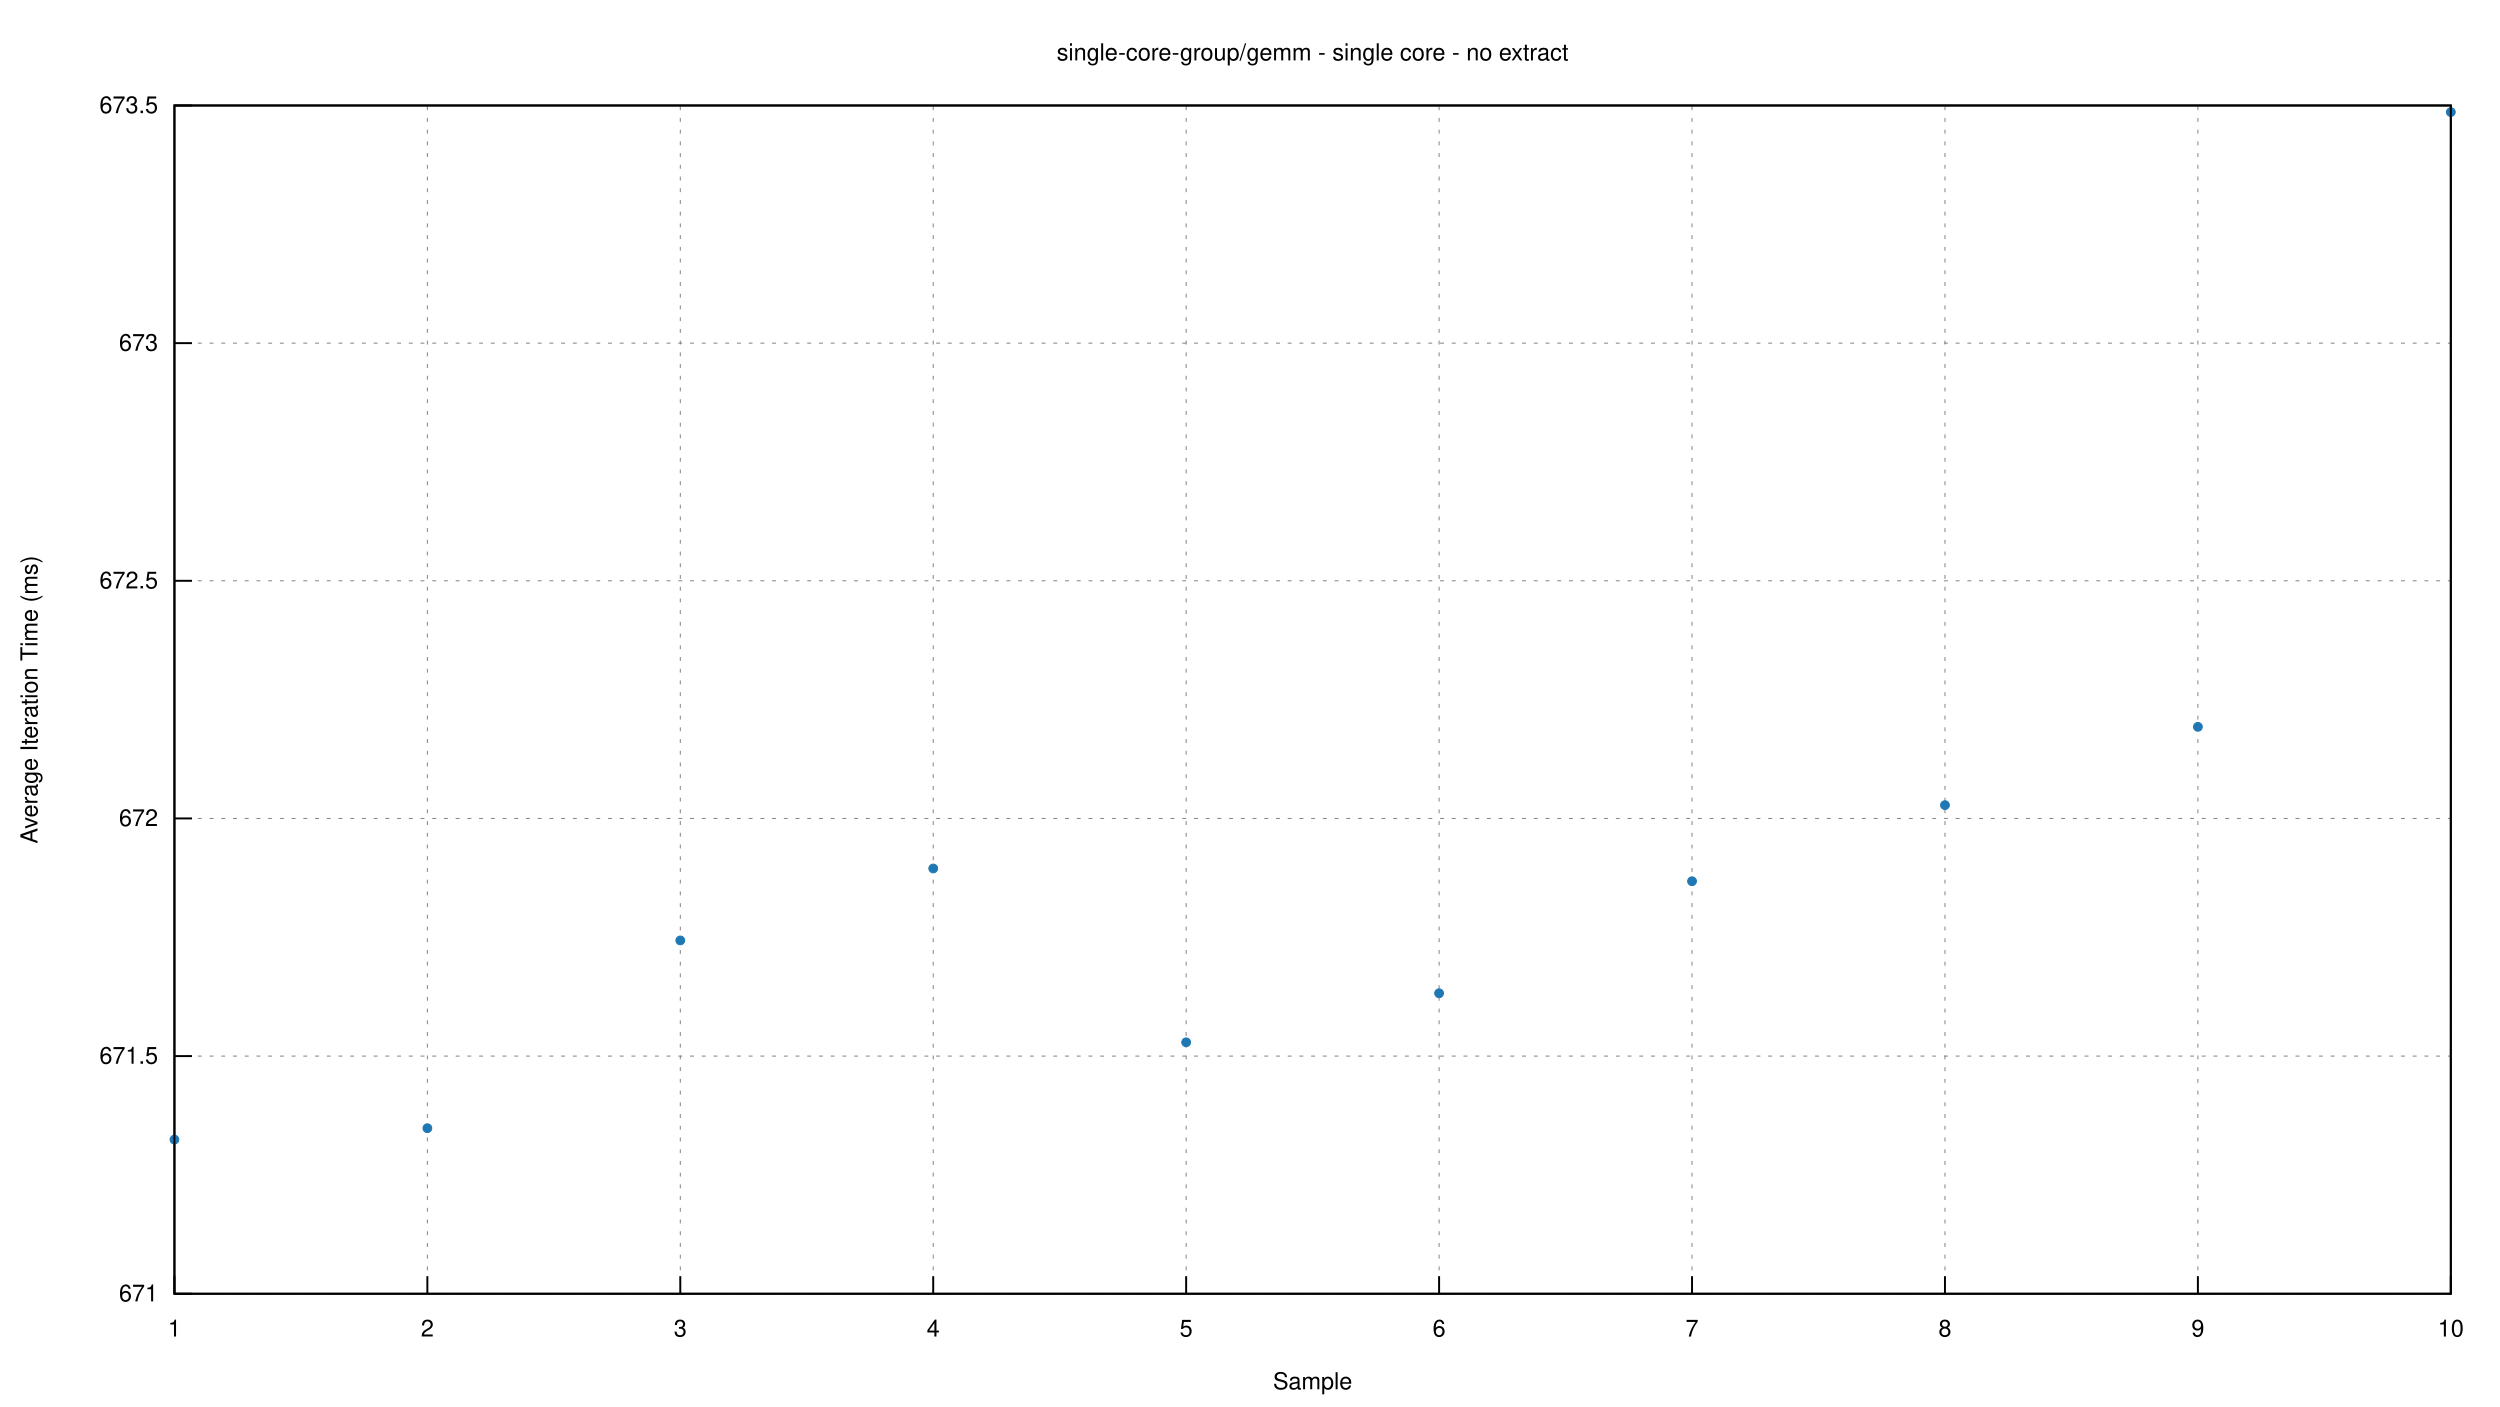
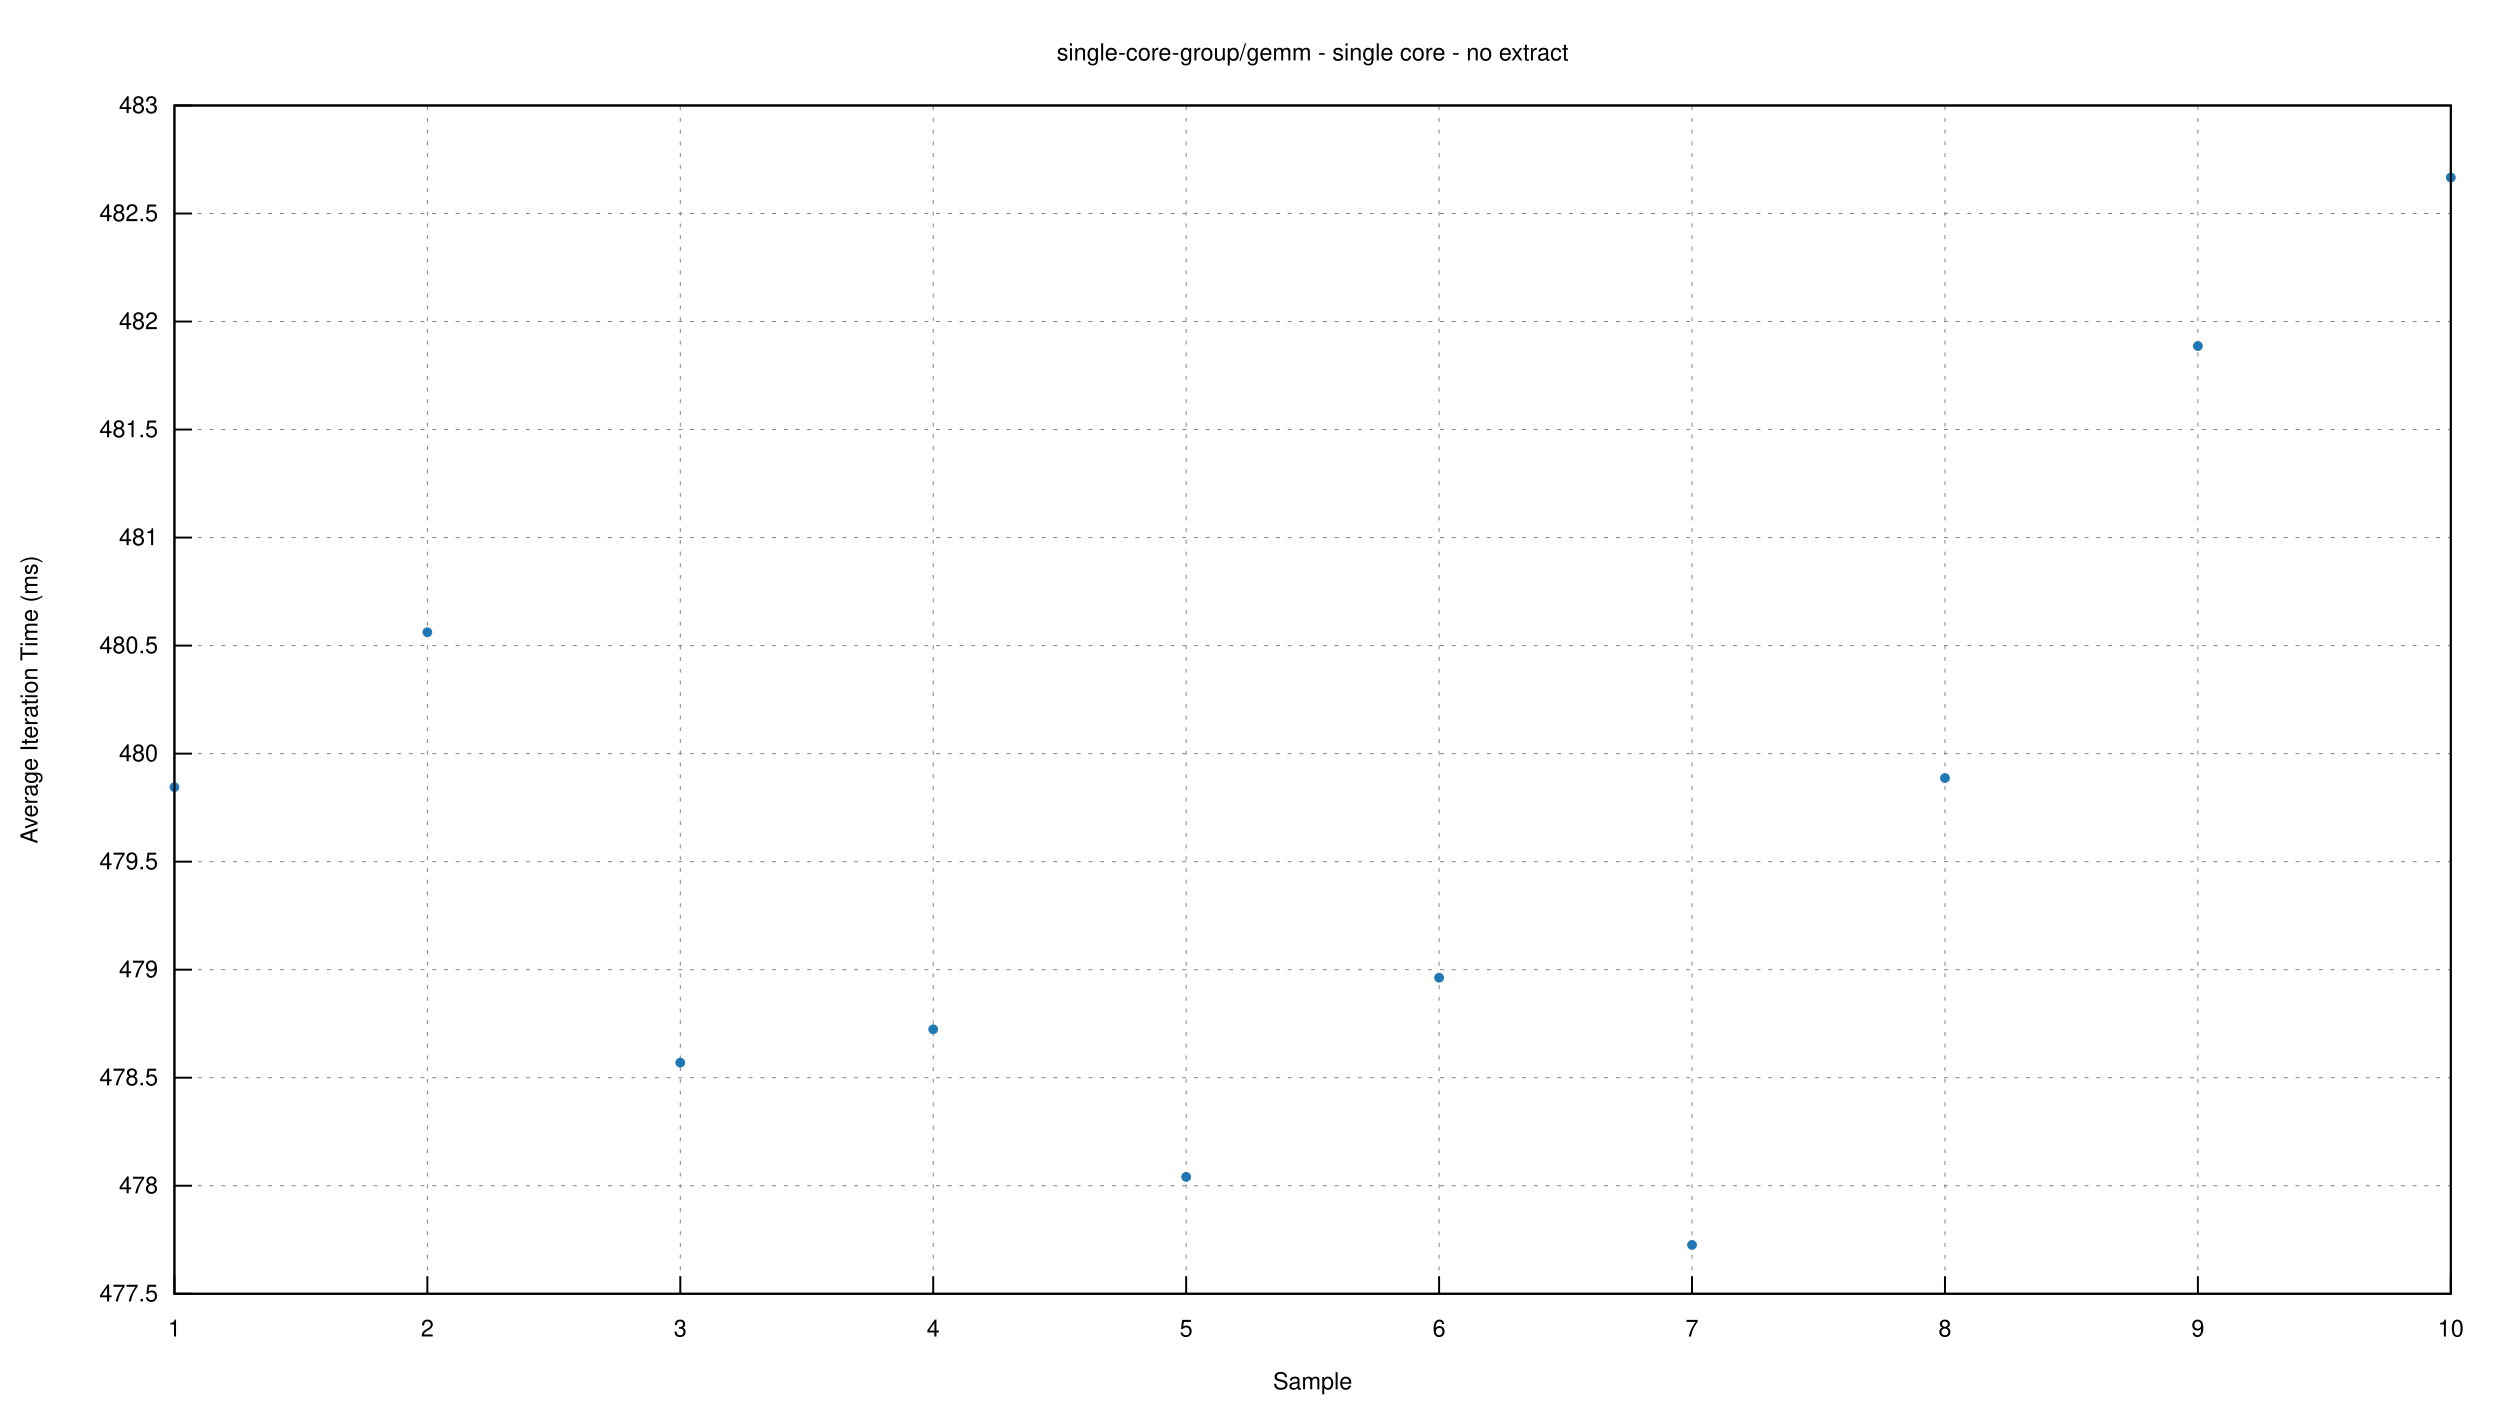
<svg xmlns="http://www.w3.org/2000/svg" xmlns:xlink="http://www.w3.org/1999/xlink" viewBox="0 0 1280 720">
  <g id="gnuplot_canvas">
    <rect x="0" y="0" width="1280" height="720" fill="none" />
    <defs>
      <circle id="gpDot" r="0.5" stroke-width="0.5" stroke="currentColor" />
      <path id="gpPt0" stroke-width="0.222" stroke="currentColor" d="M-1,0 h2 M0,-1 v2" />
      <path id="gpPt1" stroke-width="0.222" stroke="currentColor" d="M-1,-1 L1,1 M1,-1 L-1,1" />
      <path id="gpPt2" stroke-width="0.222" stroke="currentColor" d="M-1,0 L1,0 M0,-1 L0,1 M-1,-1 L1,1 M-1,1 L1,-1" />
      <rect id="gpPt3" stroke-width="0.222" stroke="currentColor" x="-1" y="-1" width="2" height="2" />
      <rect id="gpPt4" stroke-width="0.222" stroke="currentColor" fill="currentColor" x="-1" y="-1" width="2" height="2" />
      <circle id="gpPt5" stroke-width="0.222" stroke="currentColor" cx="0" cy="0" r="1" />
      <use xlink:href="#gpPt5" id="gpPt6" fill="currentColor" stroke="none" />
      <path id="gpPt7" stroke-width="0.222" stroke="currentColor" d="M0,-1.33 L-1.33,0.67 L1.33,0.67 z" />
      <use xlink:href="#gpPt7" id="gpPt8" fill="currentColor" stroke="none" />
      <use xlink:href="#gpPt7" id="gpPt9" stroke="currentColor" transform="rotate(180)" />
      <use xlink:href="#gpPt9" id="gpPt10" fill="currentColor" stroke="none" />
      <use xlink:href="#gpPt3" id="gpPt11" stroke="currentColor" transform="rotate(45)" />
      <use xlink:href="#gpPt11" id="gpPt12" fill="currentColor" stroke="none" />
      <path id="gpPt13" stroke-width="0.222" stroke="currentColor" d="M0,1.330 L1.265,0.411 L0.782,-1.067 L-0.782,-1.076 L-1.265,0.411 z" />
      <use xlink:href="#gpPt13" id="gpPt14" fill="currentColor" stroke="none" />
      <filter id="textbox" filterUnits="objectBoundingBox" x="0" y="0" height="1" width="1">
        <feFlood flood-color="white" flood-opacity="1" result="bgnd" />
        <feComposite in="SourceGraphic" in2="bgnd" operator="atop" />
      </filter>
      <filter id="greybox" filterUnits="objectBoundingBox" x="0" y="0" height="1" width="1">
        <feFlood flood-color="lightgrey" flood-opacity="1" result="grey" />
        <feComposite in="SourceGraphic" in2="grey" operator="atop" />
      </filter>
    </defs>
    <g fill="none" color="white" stroke="currentColor" stroke-width="1.00" stroke-linecap="butt" stroke-linejoin="miter">
</g>
    <g fill="none" color="black" stroke="currentColor" stroke-width="1.00" stroke-linecap="butt" stroke-linejoin="miter">
</g>
    <g fill="none" color="black" stroke="black" stroke-width="0.50" stroke-linecap="butt" stroke-linejoin="miter">
</g>
    <g fill="none" color="gray" stroke="currentColor" stroke-width="0.50" stroke-linecap="butt" stroke-linejoin="miter">
      <path stroke="gray" stroke-dasharray="2,4" class="gridline" d="M89.31,662.40 L1254.82,662.40  " />
    </g>
    <g fill="none" color="gray" stroke="gray" stroke-width="1.00" stroke-linecap="butt" stroke-linejoin="miter">
</g>
    <g fill="none" color="black" stroke="currentColor" stroke-width="1.00" stroke-linecap="butt" stroke-linejoin="miter">
      <path stroke="black" d="M89.31,662.40 L98.31,662.40  " />
      <g transform="translate(80.92,666.30)" stroke="none" fill="black" font-family="Helvetica" font-size="12.00" text-anchor="end">
        <text>
-           <tspan font-family="Helvetica"> 671</tspan>
-         </text>
-       </g>
-     </g>
-     <g fill="none" color="black" stroke="currentColor" stroke-width="1.00" stroke-linecap="butt" stroke-linejoin="miter">
- </g>
-     <g fill="none" color="black" stroke="black" stroke-width="0.50" stroke-linecap="butt" stroke-linejoin="miter">
- </g>
-     <g fill="none" color="gray" stroke="currentColor" stroke-width="0.50" stroke-linecap="butt" stroke-linejoin="miter">
-       <path stroke="gray" stroke-dasharray="2,4" class="gridline" d="M89.31,540.72 L1254.82,540.72  " />
-     </g>
-     <g fill="none" color="gray" stroke="gray" stroke-width="1.00" stroke-linecap="butt" stroke-linejoin="miter">
- </g>
-     <g fill="none" color="black" stroke="currentColor" stroke-width="1.00" stroke-linecap="butt" stroke-linejoin="miter">
-       <path stroke="black" d="M89.31,540.72 L98.31,540.72  " />
-       <g transform="translate(80.92,544.62)" stroke="none" fill="black" font-family="Helvetica" font-size="12.00" text-anchor="end">
-         <text>
-           <tspan font-family="Helvetica"> 671.5</tspan>
-         </text>
-       </g>
-     </g>
-     <g fill="none" color="black" stroke="currentColor" stroke-width="1.00" stroke-linecap="butt" stroke-linejoin="miter">
- </g>
-     <g fill="none" color="black" stroke="black" stroke-width="0.50" stroke-linecap="butt" stroke-linejoin="miter">
- </g>
-     <g fill="none" color="gray" stroke="currentColor" stroke-width="0.50" stroke-linecap="butt" stroke-linejoin="miter">
-       <path stroke="gray" stroke-dasharray="2,4" class="gridline" d="M89.31,419.04 L1254.82,419.04  " />
-     </g>
-     <g fill="none" color="gray" stroke="gray" stroke-width="1.00" stroke-linecap="butt" stroke-linejoin="miter">
- </g>
-     <g fill="none" color="black" stroke="currentColor" stroke-width="1.00" stroke-linecap="butt" stroke-linejoin="miter">
-       <path stroke="black" d="M89.31,419.04 L98.31,419.04  " />
-       <g transform="translate(80.92,422.94)" stroke="none" fill="black" font-family="Helvetica" font-size="12.00" text-anchor="end">
-         <text>
-           <tspan font-family="Helvetica"> 672</tspan>
-         </text>
-       </g>
-     </g>
-     <g fill="none" color="black" stroke="currentColor" stroke-width="1.00" stroke-linecap="butt" stroke-linejoin="miter">
- </g>
-     <g fill="none" color="black" stroke="black" stroke-width="0.50" stroke-linecap="butt" stroke-linejoin="miter">
- </g>
-     <g fill="none" color="gray" stroke="currentColor" stroke-width="0.50" stroke-linecap="butt" stroke-linejoin="miter">
-       <path stroke="gray" stroke-dasharray="2,4" class="gridline" d="M89.31,297.37 L1254.82,297.37  " />
-     </g>
-     <g fill="none" color="gray" stroke="gray" stroke-width="1.00" stroke-linecap="butt" stroke-linejoin="miter">
- </g>
-     <g fill="none" color="black" stroke="currentColor" stroke-width="1.00" stroke-linecap="butt" stroke-linejoin="miter">
-       <path stroke="black" d="M89.31,297.37 L98.31,297.37  " />
-       <g transform="translate(80.92,301.27)" stroke="none" fill="black" font-family="Helvetica" font-size="12.00" text-anchor="end">
-         <text>
-           <tspan font-family="Helvetica"> 672.5</tspan>
-         </text>
-       </g>
-     </g>
-     <g fill="none" color="black" stroke="currentColor" stroke-width="1.00" stroke-linecap="butt" stroke-linejoin="miter">
- </g>
-     <g fill="none" color="black" stroke="black" stroke-width="0.50" stroke-linecap="butt" stroke-linejoin="miter">
- </g>
-     <g fill="none" color="gray" stroke="currentColor" stroke-width="0.50" stroke-linecap="butt" stroke-linejoin="miter">
-       <path stroke="gray" stroke-dasharray="2,4" class="gridline" d="M89.31,175.69 L1254.82,175.69  " />
-     </g>
-     <g fill="none" color="gray" stroke="gray" stroke-width="1.00" stroke-linecap="butt" stroke-linejoin="miter">
- </g>
-     <g fill="none" color="black" stroke="currentColor" stroke-width="1.00" stroke-linecap="butt" stroke-linejoin="miter">
-       <path stroke="black" d="M89.31,175.69 L98.31,175.69  " />
-       <g transform="translate(80.92,179.59)" stroke="none" fill="black" font-family="Helvetica" font-size="12.00" text-anchor="end">
-         <text>
-           <tspan font-family="Helvetica"> 673</tspan>
+           <tspan font-family="Helvetica"> 477.5</tspan>
+         </text>
+       </g>
+     </g>
+     <g fill="none" color="black" stroke="currentColor" stroke-width="1.00" stroke-linecap="butt" stroke-linejoin="miter">
+ </g>
+     <g fill="none" color="black" stroke="black" stroke-width="0.50" stroke-linecap="butt" stroke-linejoin="miter">
+ </g>
+     <g fill="none" color="gray" stroke="currentColor" stroke-width="0.50" stroke-linecap="butt" stroke-linejoin="miter">
+       <path stroke="gray" stroke-dasharray="2,4" class="gridline" d="M89.31,607.09 L1254.82,607.09  " />
+     </g>
+     <g fill="none" color="gray" stroke="gray" stroke-width="1.00" stroke-linecap="butt" stroke-linejoin="miter">
+ </g>
+     <g fill="none" color="black" stroke="currentColor" stroke-width="1.00" stroke-linecap="butt" stroke-linejoin="miter">
+       <path stroke="black" d="M89.31,607.09 L98.31,607.09  " />
+       <g transform="translate(80.92,610.99)" stroke="none" fill="black" font-family="Helvetica" font-size="12.00" text-anchor="end">
+         <text>
+           <tspan font-family="Helvetica"> 478</tspan>
+         </text>
+       </g>
+     </g>
+     <g fill="none" color="black" stroke="currentColor" stroke-width="1.00" stroke-linecap="butt" stroke-linejoin="miter">
+ </g>
+     <g fill="none" color="black" stroke="black" stroke-width="0.50" stroke-linecap="butt" stroke-linejoin="miter">
+ </g>
+     <g fill="none" color="gray" stroke="currentColor" stroke-width="0.50" stroke-linecap="butt" stroke-linejoin="miter">
+       <path stroke="gray" stroke-dasharray="2,4" class="gridline" d="M89.31,551.78 L1254.82,551.78  " />
+     </g>
+     <g fill="none" color="gray" stroke="gray" stroke-width="1.00" stroke-linecap="butt" stroke-linejoin="miter">
+ </g>
+     <g fill="none" color="black" stroke="currentColor" stroke-width="1.00" stroke-linecap="butt" stroke-linejoin="miter">
+       <path stroke="black" d="M89.31,551.78 L98.31,551.78  " />
+       <g transform="translate(80.92,555.68)" stroke="none" fill="black" font-family="Helvetica" font-size="12.00" text-anchor="end">
+         <text>
+           <tspan font-family="Helvetica"> 478.5</tspan>
+         </text>
+       </g>
+     </g>
+     <g fill="none" color="black" stroke="currentColor" stroke-width="1.00" stroke-linecap="butt" stroke-linejoin="miter">
+ </g>
+     <g fill="none" color="black" stroke="black" stroke-width="0.50" stroke-linecap="butt" stroke-linejoin="miter">
+ </g>
+     <g fill="none" color="gray" stroke="currentColor" stroke-width="0.50" stroke-linecap="butt" stroke-linejoin="miter">
+       <path stroke="gray" stroke-dasharray="2,4" class="gridline" d="M89.31,496.48 L1254.82,496.48  " />
+     </g>
+     <g fill="none" color="gray" stroke="gray" stroke-width="1.00" stroke-linecap="butt" stroke-linejoin="miter">
+ </g>
+     <g fill="none" color="black" stroke="currentColor" stroke-width="1.00" stroke-linecap="butt" stroke-linejoin="miter">
+       <path stroke="black" d="M89.31,496.48 L98.31,496.48  " />
+       <g transform="translate(80.92,500.38)" stroke="none" fill="black" font-family="Helvetica" font-size="12.00" text-anchor="end">
+         <text>
+           <tspan font-family="Helvetica"> 479</tspan>
+         </text>
+       </g>
+     </g>
+     <g fill="none" color="black" stroke="currentColor" stroke-width="1.00" stroke-linecap="butt" stroke-linejoin="miter">
+ </g>
+     <g fill="none" color="black" stroke="black" stroke-width="0.50" stroke-linecap="butt" stroke-linejoin="miter">
+ </g>
+     <g fill="none" color="gray" stroke="currentColor" stroke-width="0.50" stroke-linecap="butt" stroke-linejoin="miter">
+       <path stroke="gray" stroke-dasharray="2,4" class="gridline" d="M89.31,441.17 L1254.82,441.17  " />
+     </g>
+     <g fill="none" color="gray" stroke="gray" stroke-width="1.00" stroke-linecap="butt" stroke-linejoin="miter">
+ </g>
+     <g fill="none" color="black" stroke="currentColor" stroke-width="1.00" stroke-linecap="butt" stroke-linejoin="miter">
+       <path stroke="black" d="M89.31,441.17 L98.31,441.17  " />
+       <g transform="translate(80.92,445.07)" stroke="none" fill="black" font-family="Helvetica" font-size="12.00" text-anchor="end">
+         <text>
+           <tspan font-family="Helvetica"> 479.5</tspan>
+         </text>
+       </g>
+     </g>
+     <g fill="none" color="black" stroke="currentColor" stroke-width="1.00" stroke-linecap="butt" stroke-linejoin="miter">
+ </g>
+     <g fill="none" color="black" stroke="black" stroke-width="0.50" stroke-linecap="butt" stroke-linejoin="miter">
+ </g>
+     <g fill="none" color="gray" stroke="currentColor" stroke-width="0.50" stroke-linecap="butt" stroke-linejoin="miter">
+       <path stroke="gray" stroke-dasharray="2,4" class="gridline" d="M89.31,385.86 L1254.82,385.86  " />
+     </g>
+     <g fill="none" color="gray" stroke="gray" stroke-width="1.00" stroke-linecap="butt" stroke-linejoin="miter">
+ </g>
+     <g fill="none" color="black" stroke="currentColor" stroke-width="1.00" stroke-linecap="butt" stroke-linejoin="miter">
+       <path stroke="black" d="M89.31,385.86 L98.31,385.86  " />
+       <g transform="translate(80.92,389.76)" stroke="none" fill="black" font-family="Helvetica" font-size="12.00" text-anchor="end">
+         <text>
+           <tspan font-family="Helvetica"> 480</tspan>
+         </text>
+       </g>
+     </g>
+     <g fill="none" color="black" stroke="currentColor" stroke-width="1.00" stroke-linecap="butt" stroke-linejoin="miter">
+ </g>
+     <g fill="none" color="black" stroke="black" stroke-width="0.50" stroke-linecap="butt" stroke-linejoin="miter">
+ </g>
+     <g fill="none" color="gray" stroke="currentColor" stroke-width="0.50" stroke-linecap="butt" stroke-linejoin="miter">
+       <path stroke="gray" stroke-dasharray="2,4" class="gridline" d="M89.31,330.55 L1254.82,330.55  " />
+     </g>
+     <g fill="none" color="gray" stroke="gray" stroke-width="1.00" stroke-linecap="butt" stroke-linejoin="miter">
+ </g>
+     <g fill="none" color="black" stroke="currentColor" stroke-width="1.00" stroke-linecap="butt" stroke-linejoin="miter">
+       <path stroke="black" d="M89.31,330.55 L98.31,330.55  " />
+       <g transform="translate(80.92,334.45)" stroke="none" fill="black" font-family="Helvetica" font-size="12.00" text-anchor="end">
+         <text>
+           <tspan font-family="Helvetica"> 480.5</tspan>
+         </text>
+       </g>
+     </g>
+     <g fill="none" color="black" stroke="currentColor" stroke-width="1.00" stroke-linecap="butt" stroke-linejoin="miter">
+ </g>
+     <g fill="none" color="black" stroke="black" stroke-width="0.50" stroke-linecap="butt" stroke-linejoin="miter">
+ </g>
+     <g fill="none" color="gray" stroke="currentColor" stroke-width="0.50" stroke-linecap="butt" stroke-linejoin="miter">
+       <path stroke="gray" stroke-dasharray="2,4" class="gridline" d="M89.31,275.24 L1254.82,275.24  " />
+     </g>
+     <g fill="none" color="gray" stroke="gray" stroke-width="1.00" stroke-linecap="butt" stroke-linejoin="miter">
+ </g>
+     <g fill="none" color="black" stroke="currentColor" stroke-width="1.00" stroke-linecap="butt" stroke-linejoin="miter">
+       <path stroke="black" d="M89.31,275.24 L98.31,275.24  " />
+       <g transform="translate(80.92,279.14)" stroke="none" fill="black" font-family="Helvetica" font-size="12.00" text-anchor="end">
+         <text>
+           <tspan font-family="Helvetica"> 481</tspan>
+         </text>
+       </g>
+     </g>
+     <g fill="none" color="black" stroke="currentColor" stroke-width="1.00" stroke-linecap="butt" stroke-linejoin="miter">
+ </g>
+     <g fill="none" color="black" stroke="black" stroke-width="0.50" stroke-linecap="butt" stroke-linejoin="miter">
+ </g>
+     <g fill="none" color="gray" stroke="currentColor" stroke-width="0.50" stroke-linecap="butt" stroke-linejoin="miter">
+       <path stroke="gray" stroke-dasharray="2,4" class="gridline" d="M89.31,219.93 L1254.82,219.93  " />
+     </g>
+     <g fill="none" color="gray" stroke="gray" stroke-width="1.00" stroke-linecap="butt" stroke-linejoin="miter">
+ </g>
+     <g fill="none" color="black" stroke="currentColor" stroke-width="1.00" stroke-linecap="butt" stroke-linejoin="miter">
+       <path stroke="black" d="M89.31,219.93 L98.31,219.93  " />
+       <g transform="translate(80.92,223.83)" stroke="none" fill="black" font-family="Helvetica" font-size="12.00" text-anchor="end">
+         <text>
+           <tspan font-family="Helvetica"> 481.5</tspan>
+         </text>
+       </g>
+     </g>
+     <g fill="none" color="black" stroke="currentColor" stroke-width="1.00" stroke-linecap="butt" stroke-linejoin="miter">
+ </g>
+     <g fill="none" color="black" stroke="black" stroke-width="0.50" stroke-linecap="butt" stroke-linejoin="miter">
+ </g>
+     <g fill="none" color="gray" stroke="currentColor" stroke-width="0.50" stroke-linecap="butt" stroke-linejoin="miter">
+       <path stroke="gray" stroke-dasharray="2,4" class="gridline" d="M89.31,164.63 L1254.82,164.63  " />
+     </g>
+     <g fill="none" color="gray" stroke="gray" stroke-width="1.00" stroke-linecap="butt" stroke-linejoin="miter">
+ </g>
+     <g fill="none" color="black" stroke="currentColor" stroke-width="1.00" stroke-linecap="butt" stroke-linejoin="miter">
+       <path stroke="black" d="M89.31,164.63 L98.31,164.63  " />
+       <g transform="translate(80.92,168.53)" stroke="none" fill="black" font-family="Helvetica" font-size="12.00" text-anchor="end">
+         <text>
+           <tspan font-family="Helvetica"> 482</tspan>
+         </text>
+       </g>
+     </g>
+     <g fill="none" color="black" stroke="currentColor" stroke-width="1.00" stroke-linecap="butt" stroke-linejoin="miter">
+ </g>
+     <g fill="none" color="black" stroke="black" stroke-width="0.50" stroke-linecap="butt" stroke-linejoin="miter">
+ </g>
+     <g fill="none" color="gray" stroke="currentColor" stroke-width="0.50" stroke-linecap="butt" stroke-linejoin="miter">
+       <path stroke="gray" stroke-dasharray="2,4" class="gridline" d="M89.31,109.32 L1254.82,109.32  " />
+     </g>
+     <g fill="none" color="gray" stroke="gray" stroke-width="1.00" stroke-linecap="butt" stroke-linejoin="miter">
+ </g>
+     <g fill="none" color="black" stroke="currentColor" stroke-width="1.00" stroke-linecap="butt" stroke-linejoin="miter">
+       <path stroke="black" d="M89.31,109.32 L98.31,109.32  " />
+       <g transform="translate(80.92,113.22)" stroke="none" fill="black" font-family="Helvetica" font-size="12.00" text-anchor="end">
+         <text>
+           <tspan font-family="Helvetica"> 482.5</tspan>
        </text>
      </g>
    </g>
    <g fill="none" color="black" stroke="currentColor" stroke-width="1.00" stroke-linecap="butt" stroke-linejoin="miter">
</g>
    <g fill="none" color="black" stroke="black" stroke-width="0.50" stroke-linecap="butt" stroke-linejoin="miter">
</g>
    <g fill="none" color="gray" stroke="currentColor" stroke-width="0.50" stroke-linecap="butt" stroke-linejoin="miter">
      <path stroke="gray" stroke-dasharray="2,4" class="gridline" d="M89.31,54.01 L1254.82,54.01  " />
    </g>
    <g fill="none" color="gray" stroke="gray" stroke-width="1.00" stroke-linecap="butt" stroke-linejoin="miter">
</g>
    <g fill="none" color="black" stroke="currentColor" stroke-width="1.00" stroke-linecap="butt" stroke-linejoin="miter">
      <path stroke="black" d="M89.31,54.01 L98.31,54.01  " />
      <g transform="translate(80.92,57.91)" stroke="none" fill="black" font-family="Helvetica" font-size="12.00" text-anchor="end">
        <text>
-           <tspan font-family="Helvetica"> 673.5</tspan>
+           <tspan font-family="Helvetica"> 483</tspan>
        </text>
      </g>
    </g>
    <g fill="none" color="black" stroke="currentColor" stroke-width="1.00" stroke-linecap="butt" stroke-linejoin="miter">
</g>
    <g fill="none" color="black" stroke="black" stroke-width="0.50" stroke-linecap="butt" stroke-linejoin="miter">
</g>
    <g fill="none" color="gray" stroke="currentColor" stroke-width="0.50" stroke-linecap="butt" stroke-linejoin="miter">
      <path stroke="gray" stroke-dasharray="2,4" class="gridline" d="M89.31,662.40 L89.31,54.01  " />
    </g>
    <g fill="none" color="gray" stroke="gray" stroke-width="1.00" stroke-linecap="butt" stroke-linejoin="miter">
</g>
    <g fill="none" color="black" stroke="currentColor" stroke-width="1.00" stroke-linecap="butt" stroke-linejoin="miter">
      <path stroke="black" d="M89.31,662.40 L89.31,653.40  " />
      <g transform="translate(89.31,684.30)" stroke="none" fill="black" font-family="Helvetica" font-size="12.00" text-anchor="middle">
        <text>
          <tspan font-family="Helvetica"> 1</tspan>
        </text>
      </g>
    </g>
    <g fill="none" color="black" stroke="currentColor" stroke-width="1.00" stroke-linecap="butt" stroke-linejoin="miter">
</g>
    <g fill="none" color="black" stroke="black" stroke-width="0.50" stroke-linecap="butt" stroke-linejoin="miter">
</g>
    <g fill="none" color="gray" stroke="currentColor" stroke-width="0.50" stroke-linecap="butt" stroke-linejoin="miter">
      <path stroke="gray" stroke-dasharray="2,4" class="gridline" d="M218.81,662.40 L218.81,54.01  " />
    </g>
    <g fill="none" color="gray" stroke="gray" stroke-width="1.00" stroke-linecap="butt" stroke-linejoin="miter">
</g>
    <g fill="none" color="black" stroke="currentColor" stroke-width="1.00" stroke-linecap="butt" stroke-linejoin="miter">
      <path stroke="black" d="M218.81,662.40 L218.81,653.40  " />
      <g transform="translate(218.81,684.30)" stroke="none" fill="black" font-family="Helvetica" font-size="12.00" text-anchor="middle">
        <text>
          <tspan font-family="Helvetica"> 2</tspan>
        </text>
      </g>
    </g>
    <g fill="none" color="black" stroke="currentColor" stroke-width="1.00" stroke-linecap="butt" stroke-linejoin="miter">
</g>
    <g fill="none" color="black" stroke="black" stroke-width="0.50" stroke-linecap="butt" stroke-linejoin="miter">
</g>
    <g fill="none" color="gray" stroke="currentColor" stroke-width="0.50" stroke-linecap="butt" stroke-linejoin="miter">
      <path stroke="gray" stroke-dasharray="2,4" class="gridline" d="M348.31,662.40 L348.31,54.01  " />
    </g>
    <g fill="none" color="gray" stroke="gray" stroke-width="1.00" stroke-linecap="butt" stroke-linejoin="miter">
</g>
    <g fill="none" color="black" stroke="currentColor" stroke-width="1.00" stroke-linecap="butt" stroke-linejoin="miter">
      <path stroke="black" d="M348.31,662.40 L348.31,653.40  " />
      <g transform="translate(348.31,684.30)" stroke="none" fill="black" font-family="Helvetica" font-size="12.00" text-anchor="middle">
        <text>
          <tspan font-family="Helvetica"> 3</tspan>
        </text>
      </g>
    </g>
    <g fill="none" color="black" stroke="currentColor" stroke-width="1.00" stroke-linecap="butt" stroke-linejoin="miter">
</g>
    <g fill="none" color="black" stroke="black" stroke-width="0.50" stroke-linecap="butt" stroke-linejoin="miter">
</g>
    <g fill="none" color="gray" stroke="currentColor" stroke-width="0.50" stroke-linecap="butt" stroke-linejoin="miter">
      <path stroke="gray" stroke-dasharray="2,4" class="gridline" d="M477.81,662.40 L477.81,54.01  " />
    </g>
    <g fill="none" color="gray" stroke="gray" stroke-width="1.00" stroke-linecap="butt" stroke-linejoin="miter">
</g>
    <g fill="none" color="black" stroke="currentColor" stroke-width="1.00" stroke-linecap="butt" stroke-linejoin="miter">
      <path stroke="black" d="M477.81,662.40 L477.81,653.40  " />
      <g transform="translate(477.81,684.30)" stroke="none" fill="black" font-family="Helvetica" font-size="12.00" text-anchor="middle">
        <text>
          <tspan font-family="Helvetica"> 4</tspan>
        </text>
      </g>
    </g>
    <g fill="none" color="black" stroke="currentColor" stroke-width="1.00" stroke-linecap="butt" stroke-linejoin="miter">
</g>
    <g fill="none" color="black" stroke="black" stroke-width="0.50" stroke-linecap="butt" stroke-linejoin="miter">
</g>
    <g fill="none" color="gray" stroke="currentColor" stroke-width="0.50" stroke-linecap="butt" stroke-linejoin="miter">
      <path stroke="gray" stroke-dasharray="2,4" class="gridline" d="M607.31,662.40 L607.31,54.01  " />
    </g>
    <g fill="none" color="gray" stroke="gray" stroke-width="1.00" stroke-linecap="butt" stroke-linejoin="miter">
</g>
    <g fill="none" color="black" stroke="currentColor" stroke-width="1.00" stroke-linecap="butt" stroke-linejoin="miter">
      <path stroke="black" d="M607.31,662.40 L607.31,653.40  " />
      <g transform="translate(607.31,684.30)" stroke="none" fill="black" font-family="Helvetica" font-size="12.00" text-anchor="middle">
        <text>
          <tspan font-family="Helvetica"> 5</tspan>
        </text>
      </g>
    </g>
    <g fill="none" color="black" stroke="currentColor" stroke-width="1.00" stroke-linecap="butt" stroke-linejoin="miter">
</g>
    <g fill="none" color="black" stroke="black" stroke-width="0.50" stroke-linecap="butt" stroke-linejoin="miter">
</g>
    <g fill="none" color="gray" stroke="currentColor" stroke-width="0.50" stroke-linecap="butt" stroke-linejoin="miter">
      <path stroke="gray" stroke-dasharray="2,4" class="gridline" d="M736.82,662.40 L736.82,54.01  " />
    </g>
    <g fill="none" color="gray" stroke="gray" stroke-width="1.00" stroke-linecap="butt" stroke-linejoin="miter">
</g>
    <g fill="none" color="black" stroke="currentColor" stroke-width="1.00" stroke-linecap="butt" stroke-linejoin="miter">
      <path stroke="black" d="M736.82,662.40 L736.82,653.40  " />
      <g transform="translate(736.82,684.30)" stroke="none" fill="black" font-family="Helvetica" font-size="12.00" text-anchor="middle">
        <text>
          <tspan font-family="Helvetica"> 6</tspan>
        </text>
      </g>
    </g>
    <g fill="none" color="black" stroke="currentColor" stroke-width="1.00" stroke-linecap="butt" stroke-linejoin="miter">
</g>
    <g fill="none" color="black" stroke="black" stroke-width="0.50" stroke-linecap="butt" stroke-linejoin="miter">
</g>
    <g fill="none" color="gray" stroke="currentColor" stroke-width="0.50" stroke-linecap="butt" stroke-linejoin="miter">
      <path stroke="gray" stroke-dasharray="2,4" class="gridline" d="M866.32,662.40 L866.32,54.01  " />
    </g>
    <g fill="none" color="gray" stroke="gray" stroke-width="1.00" stroke-linecap="butt" stroke-linejoin="miter">
</g>
    <g fill="none" color="black" stroke="currentColor" stroke-width="1.00" stroke-linecap="butt" stroke-linejoin="miter">
      <path stroke="black" d="M866.32,662.40 L866.32,653.40  " />
      <g transform="translate(866.32,684.30)" stroke="none" fill="black" font-family="Helvetica" font-size="12.00" text-anchor="middle">
        <text>
          <tspan font-family="Helvetica"> 7</tspan>
        </text>
      </g>
    </g>
    <g fill="none" color="black" stroke="currentColor" stroke-width="1.00" stroke-linecap="butt" stroke-linejoin="miter">
</g>
    <g fill="none" color="black" stroke="black" stroke-width="0.50" stroke-linecap="butt" stroke-linejoin="miter">
</g>
    <g fill="none" color="gray" stroke="currentColor" stroke-width="0.50" stroke-linecap="butt" stroke-linejoin="miter">
      <path stroke="gray" stroke-dasharray="2,4" class="gridline" d="M995.82,662.40 L995.82,54.01  " />
    </g>
    <g fill="none" color="gray" stroke="gray" stroke-width="1.00" stroke-linecap="butt" stroke-linejoin="miter">
</g>
    <g fill="none" color="black" stroke="currentColor" stroke-width="1.00" stroke-linecap="butt" stroke-linejoin="miter">
      <path stroke="black" d="M995.82,662.40 L995.82,653.40  " />
      <g transform="translate(995.82,684.30)" stroke="none" fill="black" font-family="Helvetica" font-size="12.00" text-anchor="middle">
        <text>
          <tspan font-family="Helvetica"> 8</tspan>
        </text>
      </g>
    </g>
    <g fill="none" color="black" stroke="currentColor" stroke-width="1.00" stroke-linecap="butt" stroke-linejoin="miter">
</g>
    <g fill="none" color="black" stroke="black" stroke-width="0.50" stroke-linecap="butt" stroke-linejoin="miter">
</g>
    <g fill="none" color="gray" stroke="currentColor" stroke-width="0.50" stroke-linecap="butt" stroke-linejoin="miter">
      <path stroke="gray" stroke-dasharray="2,4" class="gridline" d="M1125.32,662.40 L1125.32,54.01  " />
    </g>
    <g fill="none" color="gray" stroke="gray" stroke-width="1.00" stroke-linecap="butt" stroke-linejoin="miter">
</g>
    <g fill="none" color="black" stroke="currentColor" stroke-width="1.00" stroke-linecap="butt" stroke-linejoin="miter">
      <path stroke="black" d="M1125.32,662.40 L1125.32,653.40  " />
      <g transform="translate(1125.32,684.30)" stroke="none" fill="black" font-family="Helvetica" font-size="12.00" text-anchor="middle">
        <text>
          <tspan font-family="Helvetica"> 9</tspan>
        </text>
      </g>
    </g>
    <g fill="none" color="black" stroke="currentColor" stroke-width="1.00" stroke-linecap="butt" stroke-linejoin="miter">
</g>
    <g fill="none" color="black" stroke="black" stroke-width="0.50" stroke-linecap="butt" stroke-linejoin="miter">
</g>
    <g fill="none" color="gray" stroke="currentColor" stroke-width="0.50" stroke-linecap="butt" stroke-linejoin="miter">
      <path stroke="gray" stroke-dasharray="2,4" class="gridline" d="M1254.82,662.40 L1254.82,54.01  " />
    </g>
    <g fill="none" color="gray" stroke="gray" stroke-width="1.00" stroke-linecap="butt" stroke-linejoin="miter">
</g>
    <g fill="none" color="black" stroke="currentColor" stroke-width="1.00" stroke-linecap="butt" stroke-linejoin="miter">
      <path stroke="black" d="M1254.82,662.40 L1254.82,653.40  " />
      <g transform="translate(1254.82,684.30)" stroke="none" fill="black" font-family="Helvetica" font-size="12.00" text-anchor="middle">
        <text>
          <tspan font-family="Helvetica"> 10</tspan>
        </text>
      </g>
    </g>
    <g fill="none" color="black" stroke="currentColor" stroke-width="1.00" stroke-linecap="butt" stroke-linejoin="miter">
</g>
    <g fill="none" color="black" stroke="currentColor" stroke-width="1.00" stroke-linecap="butt" stroke-linejoin="miter">
      <path stroke="black" d="M89.31,54.01 L89.31,662.40 L1254.82,662.40 L1254.82,54.01 L89.31,54.01 Z  " />
    </g>
    <g fill="none" color="black" stroke="currentColor" stroke-width="1.00" stroke-linecap="butt" stroke-linejoin="miter">
      <g transform="translate(19.18,358.21) rotate(270)" stroke="none" fill="black" font-family="Helvetica" font-size="12.00" text-anchor="middle">
        <text>
          <tspan font-family="Helvetica">Average Iteration Time (ms)</tspan>
        </text>
      </g>
    </g>
    <g fill="none" color="black" stroke="currentColor" stroke-width="1.00" stroke-linecap="butt" stroke-linejoin="miter">
      <g transform="translate(672.06,711.30)" stroke="none" fill="black" font-family="Helvetica" font-size="12.00" text-anchor="middle">
        <text>
          <tspan font-family="Helvetica">Sample</tspan>
        </text>
      </g>
    </g>
    <g fill="none" color="black" stroke="currentColor" stroke-width="1.00" stroke-linecap="butt" stroke-linejoin="miter">
</g>
    <g id="gnuplot_plot_1">
      <g fill="none" color="black" stroke="currentColor" stroke-width="1.00" stroke-linecap="butt" stroke-linejoin="miter">
-         <use xlink:href="#gpPt6" transform="translate(89.31,583.47) scale(2.25)" color="rgb( 31, 120, 180)" />
-         <use xlink:href="#gpPt6" transform="translate(218.81,577.64) scale(2.25)" color="rgb( 31, 120, 180)" />
-         <use xlink:href="#gpPt6" transform="translate(348.31,481.50) scale(2.25)" color="rgb( 31, 120, 180)" />
-         <use xlink:href="#gpPt6" transform="translate(477.81,444.66) scale(2.25)" color="rgb( 31, 120, 180)" />
-         <use xlink:href="#gpPt6" transform="translate(607.31,533.66) scale(2.25)" color="rgb( 31, 120, 180)" />
-         <use xlink:href="#gpPt6" transform="translate(736.82,508.55) scale(2.25)" color="rgb( 31, 120, 180)" />
-         <use xlink:href="#gpPt6" transform="translate(866.32,451.19) scale(2.25)" color="rgb( 31, 120, 180)" />
-         <use xlink:href="#gpPt6" transform="translate(995.82,412.23) scale(2.25)" color="rgb( 31, 120, 180)" />
-         <use xlink:href="#gpPt6" transform="translate(1125.32,372.14) scale(2.25)" color="rgb( 31, 120, 180)" />
-         <use xlink:href="#gpPt6" transform="translate(1254.82,57.39) scale(2.25)" color="rgb( 31, 120, 180)" />
+         <use xlink:href="#gpPt6" transform="translate(89.31,403.01) scale(2.25)" color="rgb( 31, 120, 180)" />
+         <use xlink:href="#gpPt6" transform="translate(218.81,323.71) scale(2.25)" color="rgb( 31, 120, 180)" />
+         <use xlink:href="#gpPt6" transform="translate(348.31,544.08) scale(2.25)" color="rgb( 31, 120, 180)" />
+         <use xlink:href="#gpPt6" transform="translate(477.81,527.00) scale(2.25)" color="rgb( 31, 120, 180)" />
+         <use xlink:href="#gpPt6" transform="translate(607.31,602.57) scale(2.25)" color="rgb( 31, 120, 180)" />
+         <use xlink:href="#gpPt6" transform="translate(736.82,500.58) scale(2.25)" color="rgb( 31, 120, 180)" />
+         <use xlink:href="#gpPt6" transform="translate(866.32,637.40) scale(2.25)" color="rgb( 31, 120, 180)" />
+         <use xlink:href="#gpPt6" transform="translate(995.82,398.35) scale(2.25)" color="rgb( 31, 120, 180)" />
+         <use xlink:href="#gpPt6" transform="translate(1125.32,177.17) scale(2.25)" color="rgb( 31, 120, 180)" />
+         <use xlink:href="#gpPt6" transform="translate(1254.82,90.86) scale(2.25)" color="rgb( 31, 120, 180)" />
      </g>
    </g>
    <g fill="none" color="white" stroke="rgb( 31, 120, 180)" stroke-width="2.00" stroke-linecap="butt" stroke-linejoin="miter">
</g>
    <g fill="none" color="black" stroke="currentColor" stroke-width="2.00" stroke-linecap="butt" stroke-linejoin="miter">
</g>
    <g fill="none" color="black" stroke="black" stroke-width="1.00" stroke-linecap="butt" stroke-linejoin="miter">
</g>
    <g fill="none" color="black" stroke="currentColor" stroke-width="1.00" stroke-linecap="butt" stroke-linejoin="miter">
      <path stroke="black" d="M89.31,54.01 L89.31,662.40 L1254.82,662.40 L1254.82,54.01 L89.31,54.01 Z  " />
    </g>
    <g fill="none" color="black" stroke="currentColor" stroke-width="1.00" stroke-linecap="butt" stroke-linejoin="miter">
      <g transform="translate(672.06,30.91)" stroke="none" fill="black" font-family="Helvetica" font-size="12.00" text-anchor="middle">
        <text>
          <tspan font-family="Helvetica">single-core-group/gemm - single core - no extract</tspan>
        </text>
      </g>
    </g>
    <g fill="none" color="black" stroke="currentColor" stroke-width="1.00" stroke-linecap="butt" stroke-linejoin="miter">
</g>
  </g>
</svg>
